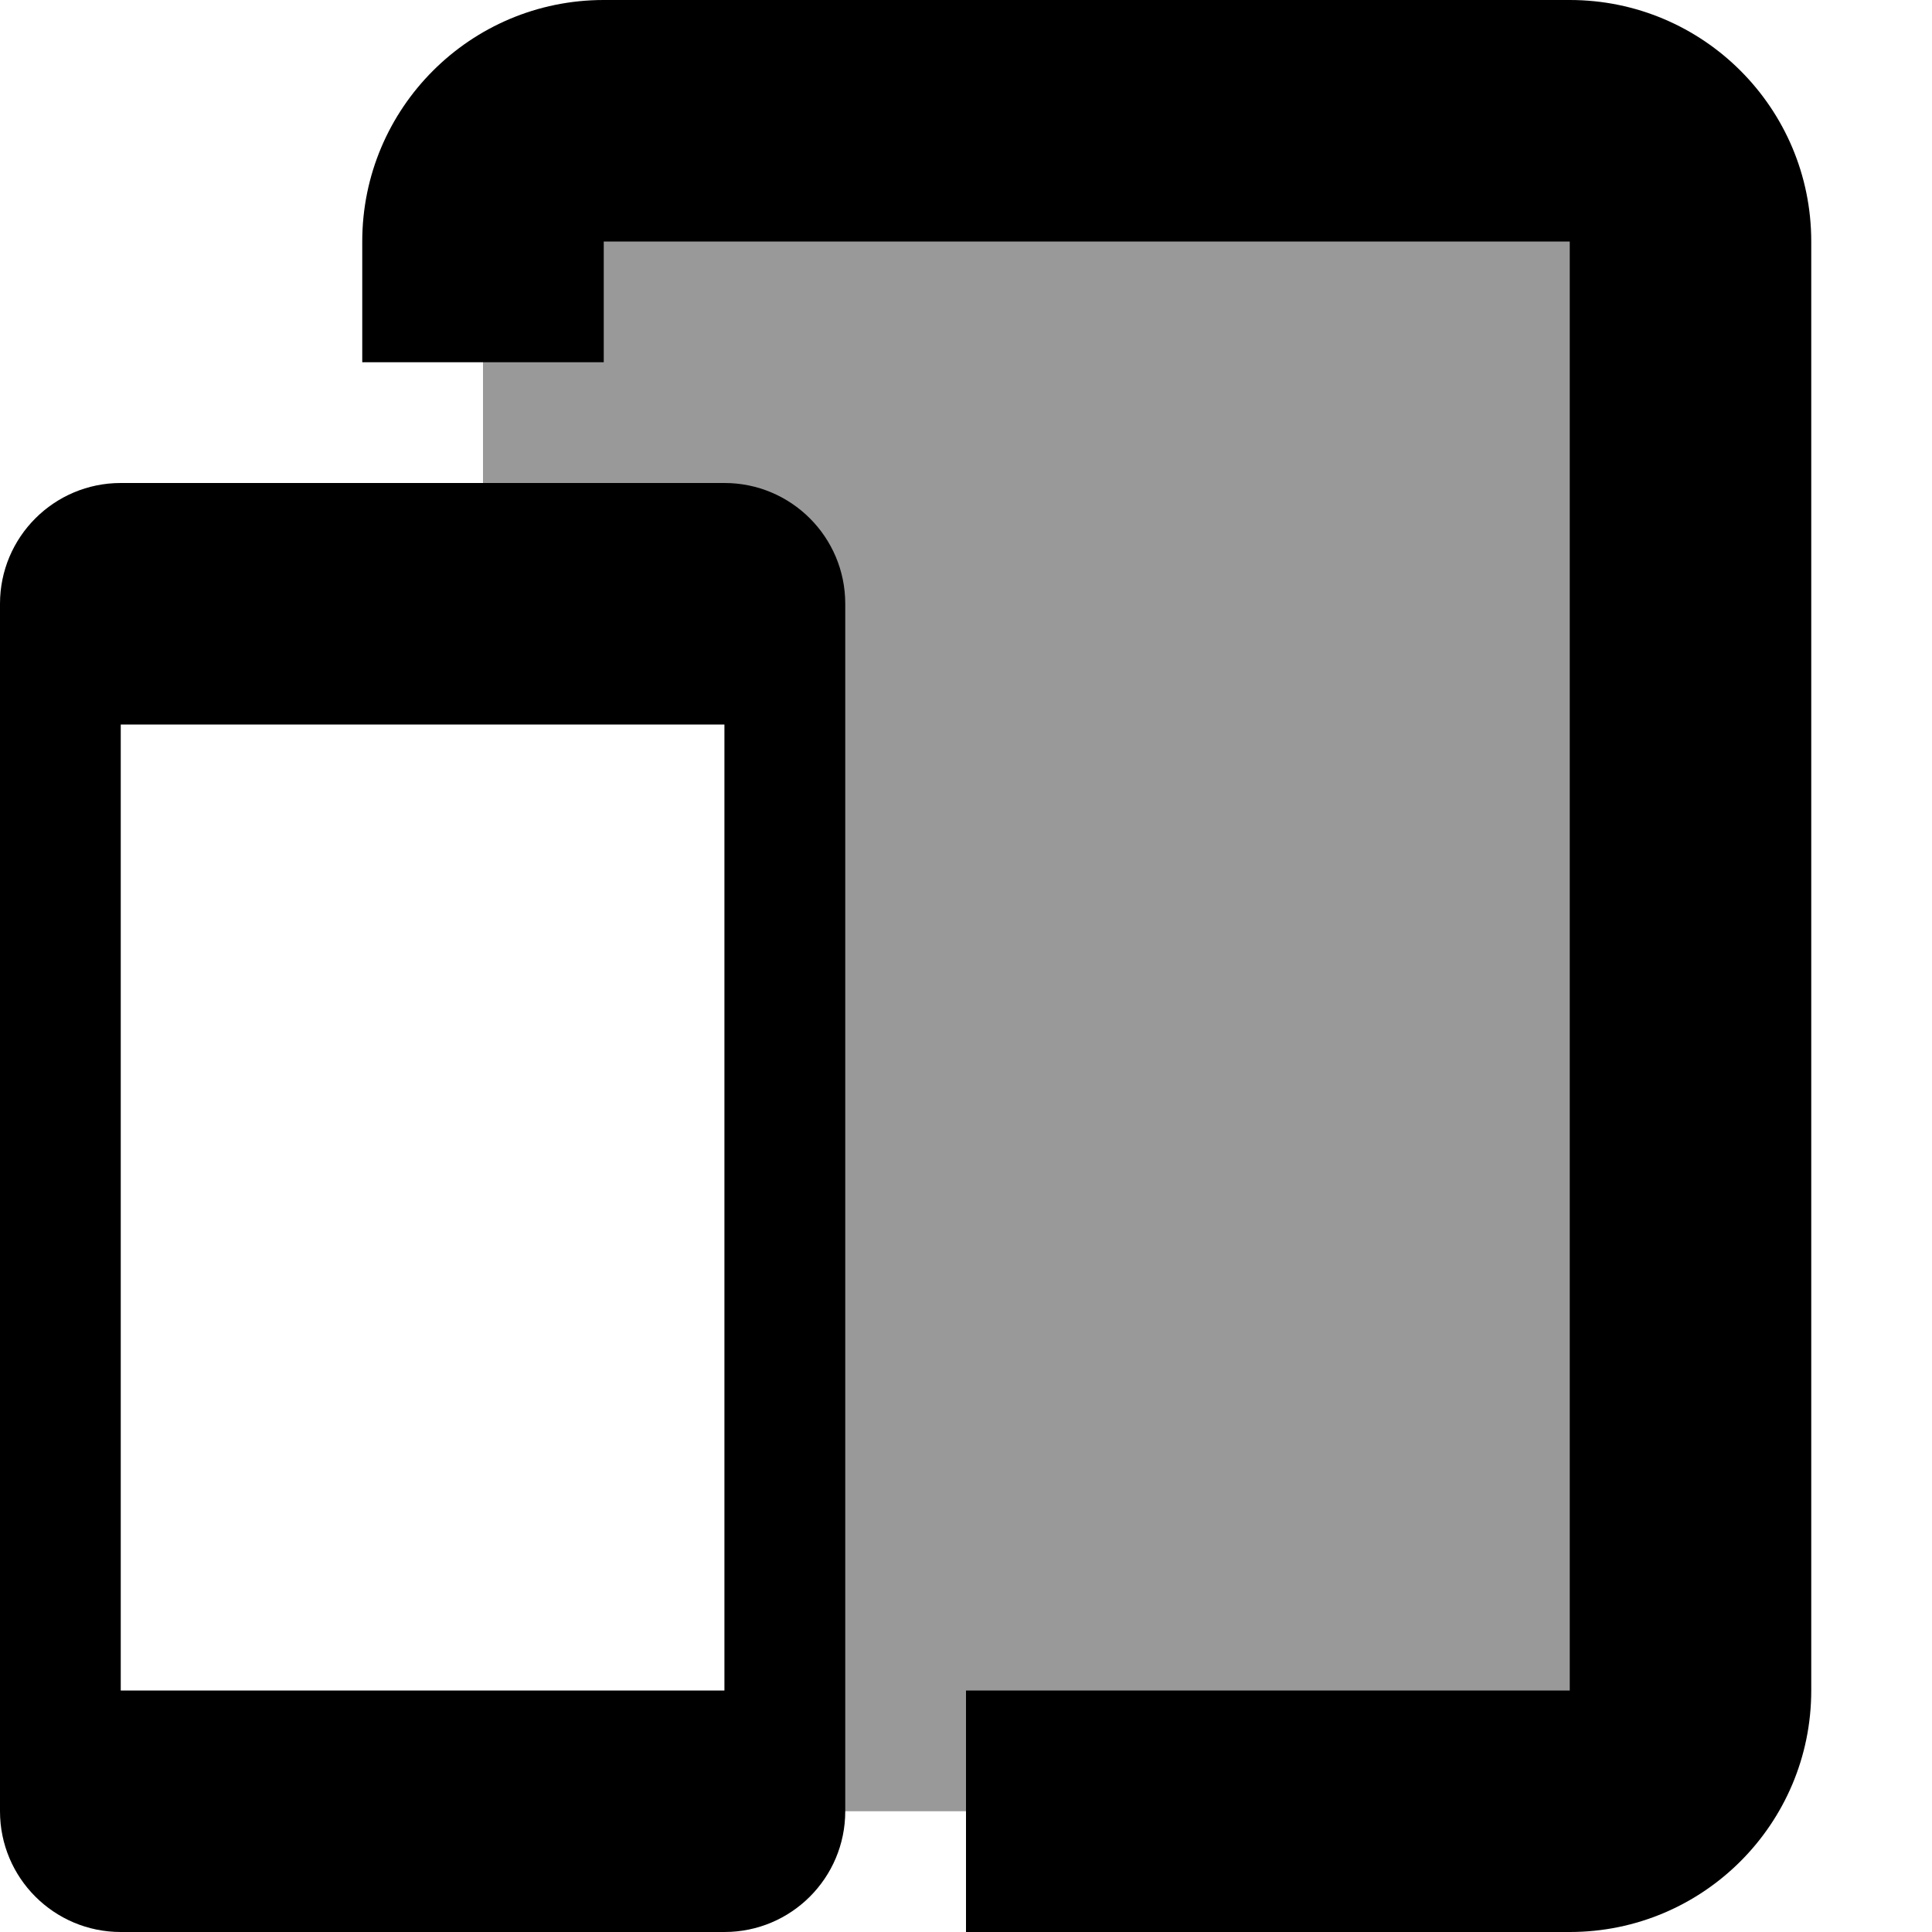
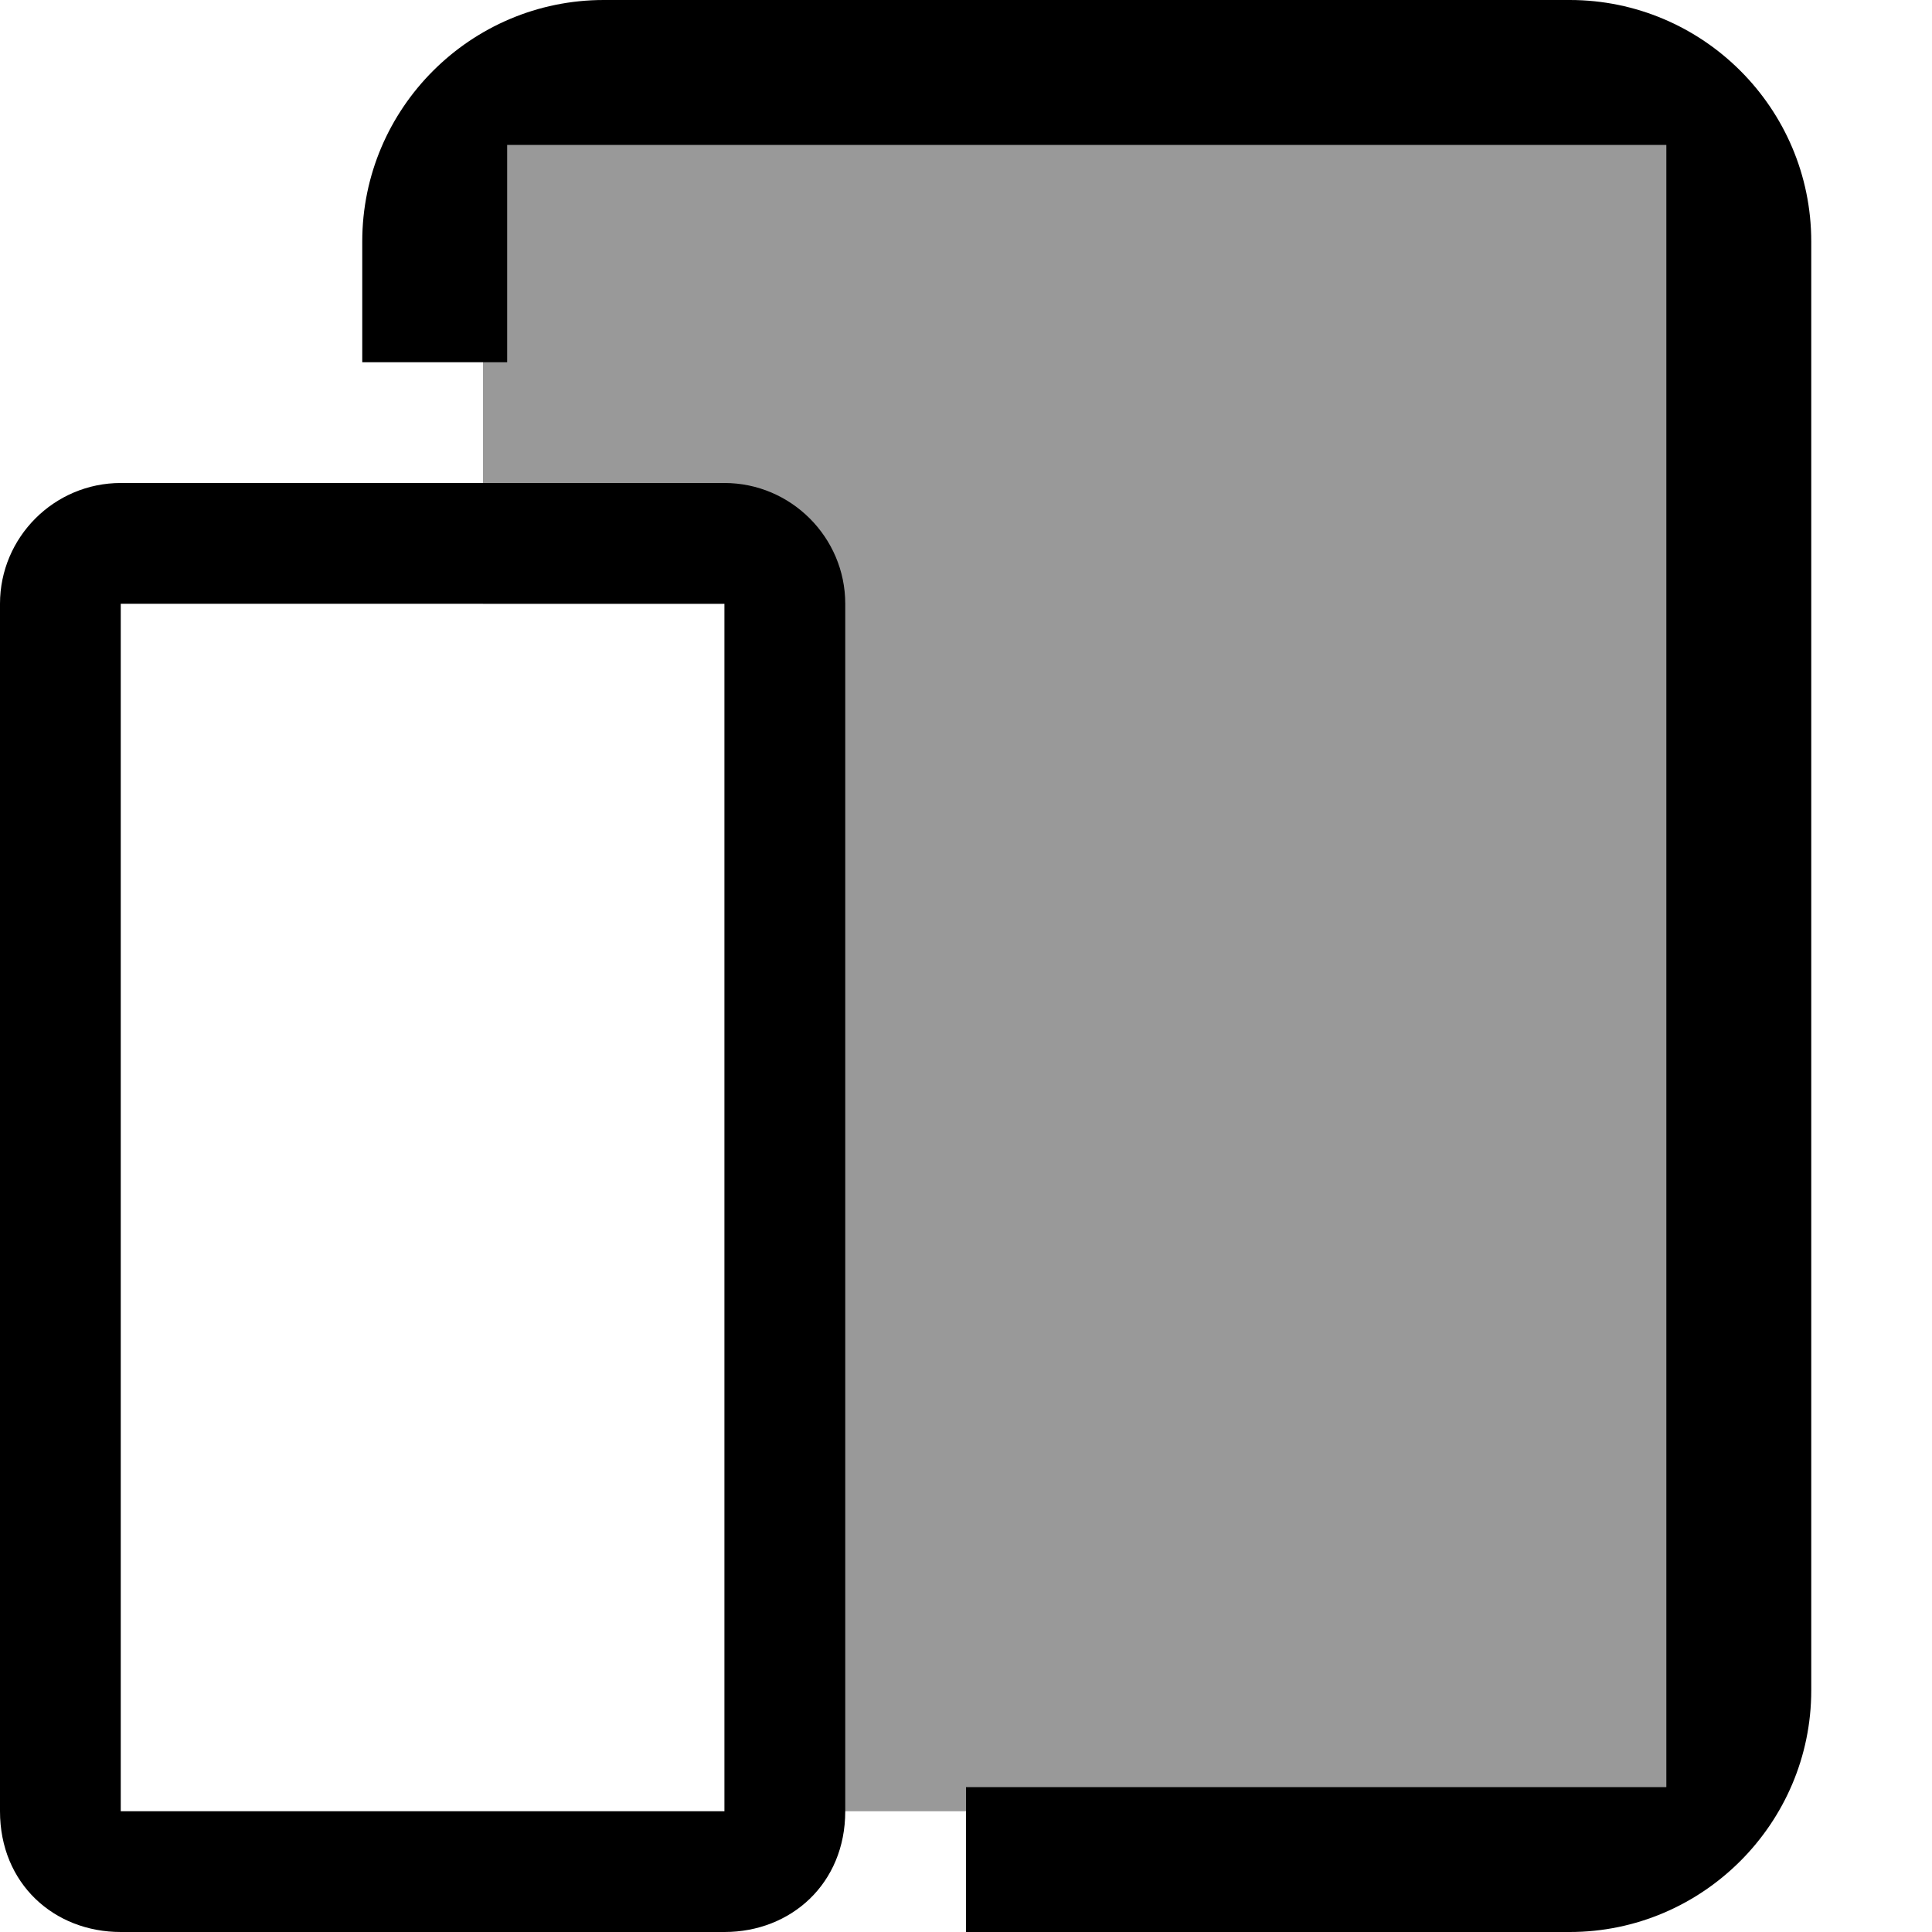
- <svg xmlns="http://www.w3.org/2000/svg" width="16" height="16" viewBox="0 0 16 16" fill="context-fill #8e8e98" fill-opacity="context-fill-opacity">
+ <svg xmlns="http://www.w3.org/2000/svg" width="16" height="16" fill="context-fill #8e8e98" fill-opacity="context-fill-opacity" viewBox="0 0 16 16">
  <path d="M4 1h10v14H6V5H4z" style="fill-opacity:.4" />
-   <path d="M1 4h5a1 1 0 0 1 1 1v10a1 1 0 0 1-1 1H1a1 1 0 0 1-1-1V5a1 1 0 0 1 1-1m0 2v8h5V6z" />
-   <path d="M5 0a2 2 0 0 0-2 2v1h2V2h8v12H8v2h5a2 2 0 0 0 2-2V2a2 2 0 0 0-2-2z" />
+   <path d="M1 4h5c.55 0 1 .45 1 1v10c0 .6-.45 1-1 1H1c-.552 0-1-.4-1-1V5c0-.55.448-1 1-1m0 1v10h5V5Z" />
+   <path d="M5 0C3.9 0 3 .895 3 2v1h1.2V1.2h9.6v13.6H8V16h5c1.1 0 2-.9 2-2V2c0-1.105-.9-2-2-2Z" />
</svg>
